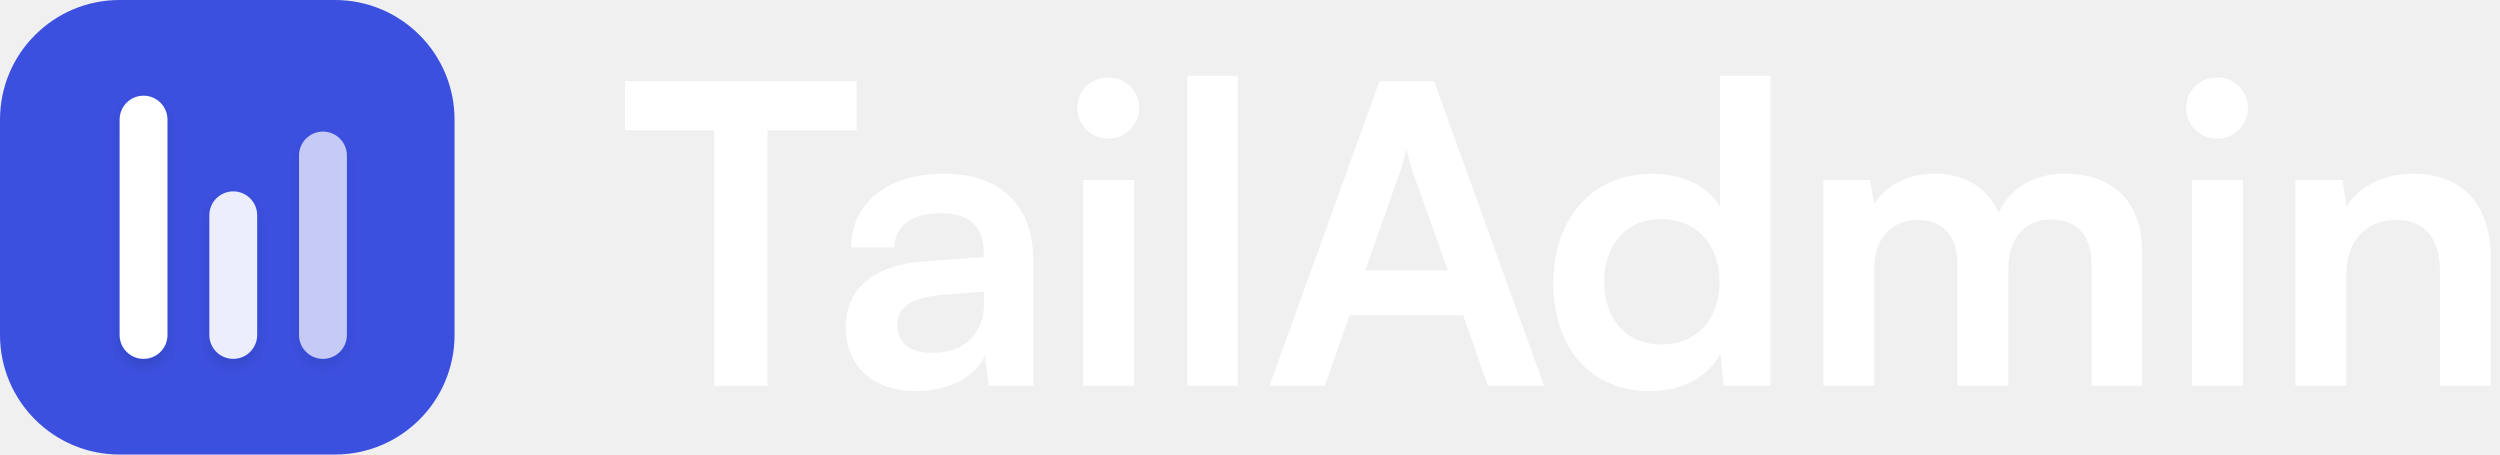
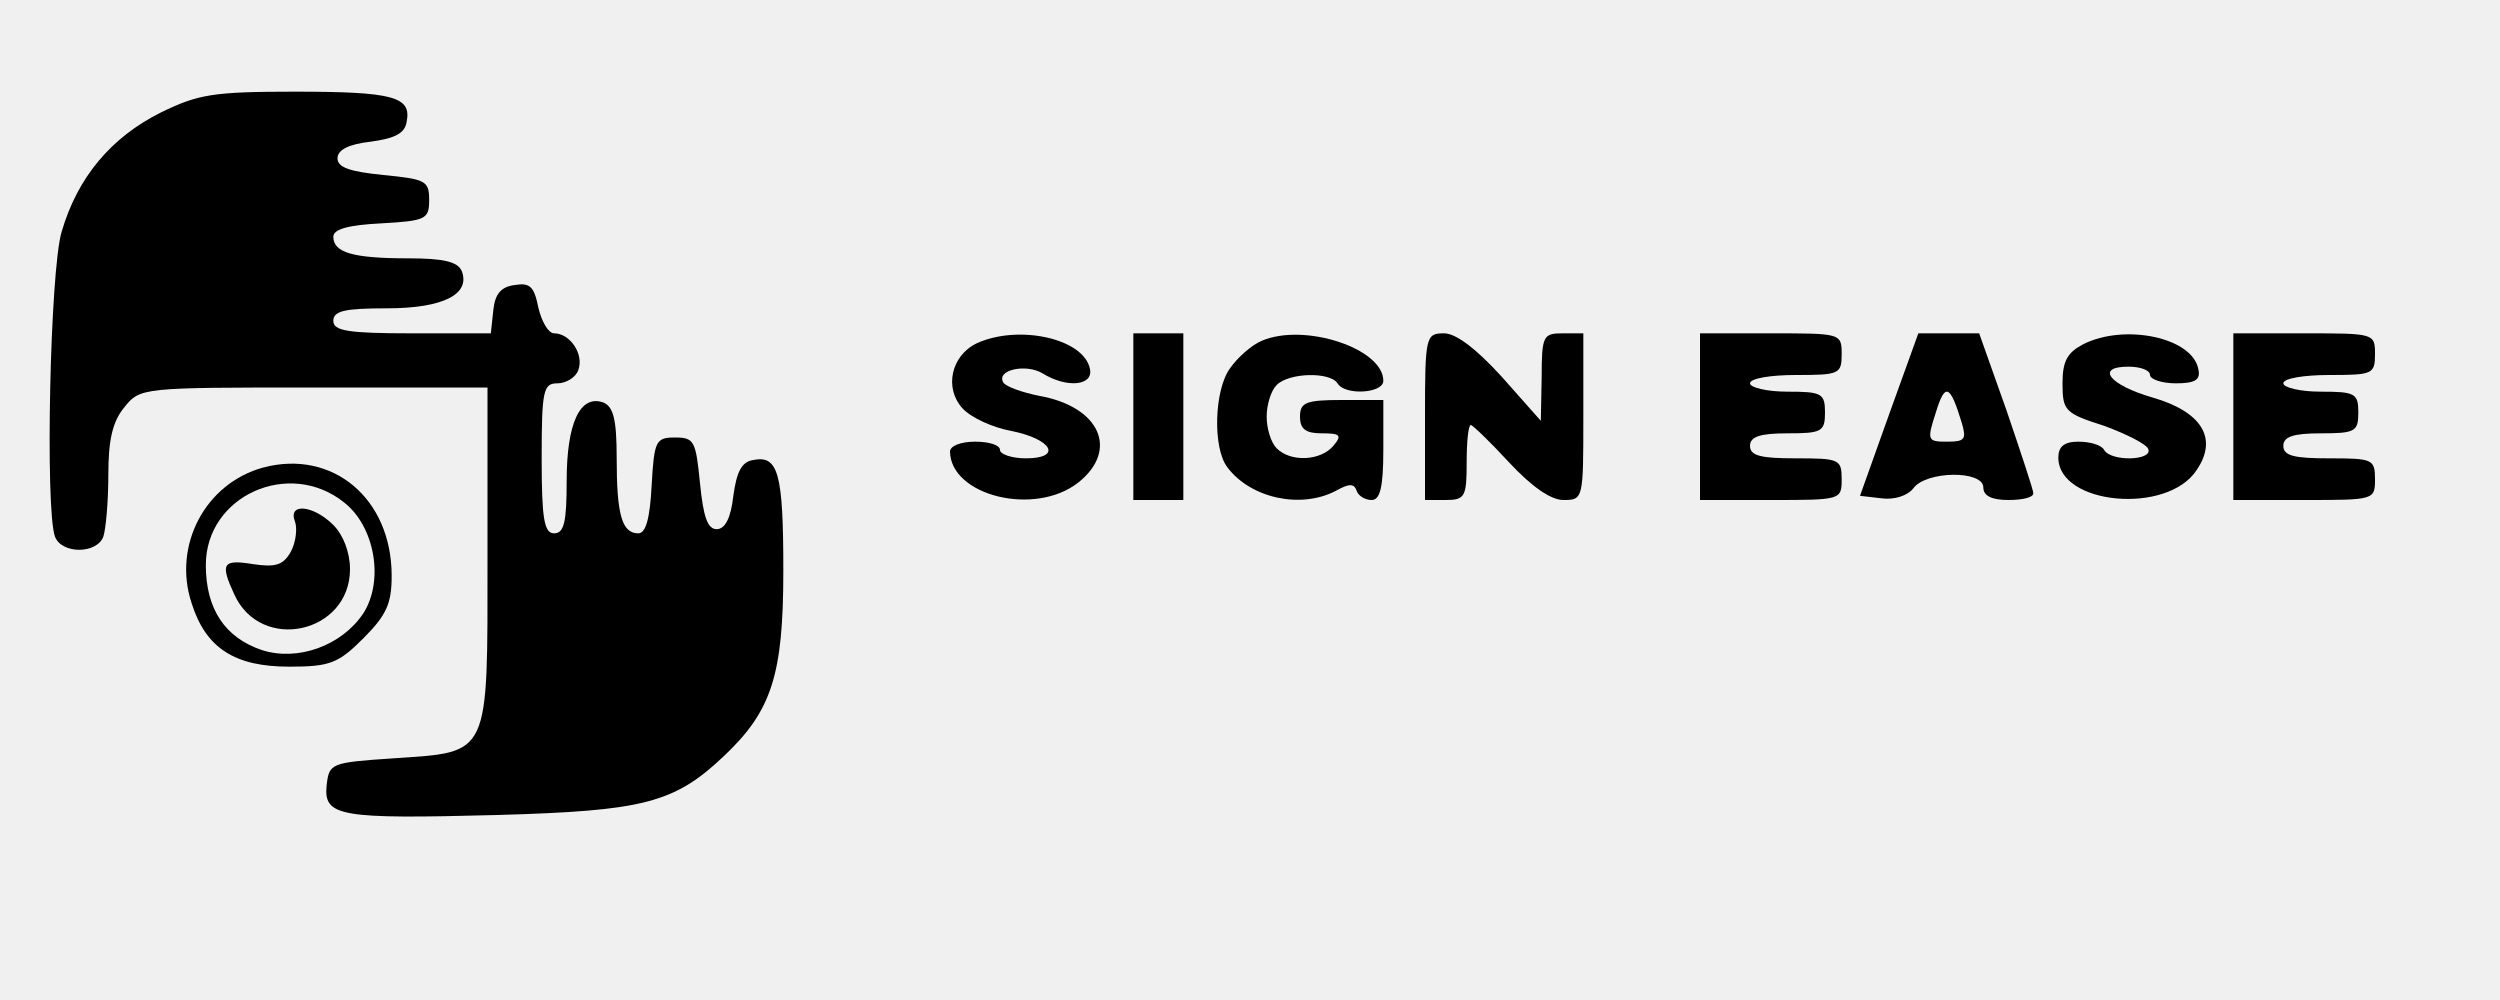
- <svg xmlns="http://www.w3.org/2000/svg" width="176" height="32" viewBox="0 0 176 32" fill="none">
-   <path d="M44 9.176H50.277V27.157H54.032V9.176H60.309V5.715H44V9.176Z" fill="white" />
-   <path d="M64.5 27.539C66.758 27.539 68.724 26.512 69.34 25.016L69.604 27.157H72.743V18.357C72.743 14.339 70.337 12.227 66.436 12.227C62.505 12.227 59.924 14.28 59.924 17.419H62.974C62.974 15.893 64.148 15.013 66.26 15.013C68.079 15.013 69.252 15.805 69.252 17.771V18.093L64.91 18.416C61.478 18.68 59.542 20.352 59.542 23.021C59.542 25.749 61.42 27.539 64.5 27.539ZM65.673 24.84C64.06 24.84 63.18 24.195 63.18 22.875C63.18 21.701 64.031 20.968 66.26 20.763L69.281 20.528V21.291C69.281 23.52 67.873 24.84 65.673 24.84Z" fill="white" />
-   <path d="M78.047 9.763C79.221 9.763 80.189 8.795 80.189 7.592C80.189 6.389 79.221 5.451 78.047 5.451C76.816 5.451 75.847 6.389 75.847 7.592C75.847 8.795 76.816 9.763 78.047 9.763ZM76.258 27.157H79.837V12.667H76.258V27.157Z" fill="white" />
-   <path d="M87.142 27.157V5.333H83.593V27.157H87.142Z" fill="white" />
-   <path d="M93.272 27.157L95.003 22.2H103.011L104.742 27.157H108.702L100.958 5.715H97.115L89.371 27.157H93.272ZM98.552 12.109C98.758 11.523 98.933 10.877 99.022 10.467C99.08 10.907 99.285 11.552 99.462 12.109L101.926 19.032H96.118L98.552 12.109Z" fill="white" />
-   <path d="M116.158 27.539C118.358 27.539 120.236 26.571 121.116 24.899L121.35 27.157H124.636V5.333H121.086V14.515C120.177 13.077 118.388 12.227 116.364 12.227C111.993 12.227 109.353 15.453 109.353 19.971C109.353 24.459 111.964 27.539 116.158 27.539ZM116.95 24.253C114.457 24.253 112.932 22.435 112.932 19.853C112.932 17.272 114.457 15.424 116.95 15.424C119.444 15.424 121.057 17.243 121.057 19.853C121.057 22.464 119.444 24.253 116.95 24.253Z" fill="white" />
-   <path d="M131.944 27.157V18.944C131.944 16.597 133.322 15.483 135.024 15.483C136.725 15.483 137.81 16.568 137.81 18.592V27.157H141.389V18.944C141.389 16.568 142.709 15.453 144.44 15.453C146.141 15.453 147.256 16.539 147.256 18.621V27.157H150.805V17.683C150.805 14.339 148.869 12.227 145.349 12.227C143.149 12.227 141.448 13.312 140.714 14.984C139.952 13.312 138.426 12.227 136.226 12.227C134.144 12.227 132.677 13.165 131.944 14.368L131.65 12.667H128.365V27.157H131.944Z" fill="white" />
-   <path d="M156.107 9.763C157.281 9.763 158.249 8.795 158.249 7.592C158.249 6.389 157.281 5.451 156.107 5.451C154.875 5.451 153.907 6.389 153.907 7.592C153.907 8.795 154.875 9.763 156.107 9.763ZM154.318 27.157H157.897V12.667H154.318V27.157Z" fill="white" />
-   <path d="M165.173 27.157V19.355C165.173 17.008 166.522 15.483 168.722 15.483C170.57 15.483 171.773 16.656 171.773 19.091V27.157H175.351V18.24C175.351 14.485 173.474 12.227 169.837 12.227C167.871 12.227 166.111 13.077 165.202 14.544L164.909 12.667H161.594V27.157H165.173Z" fill="white" />
-   <path d="M0 8.421C0 3.77 3.77 0 8.421 0H23.579C28.23 0 32 3.77 32 8.421V23.579C32 28.23 28.23 32 23.579 32H8.421C3.77 32 0 28.23 0 23.579V8.421Z" fill="#3C50E0" />
-   <g filter="url(#filter0_d_506_10589)">
-     <path d="M8.421 8.421C8.421 7.491 9.175 6.737 10.106 6.737V6.737C11.036 6.737 11.79 7.491 11.79 8.421V23.579C11.79 24.509 11.036 25.263 10.106 25.263V25.263C9.175 25.263 8.421 24.509 8.421 23.579V8.421Z" fill="white" />
+ <svg xmlns="http://www.w3.org/2000/svg" version="1.0" width="300pt" height="120pt" viewBox="0 0 300 120" preserveAspectRatio="xMidYMid meet">
+   <g transform="translate(0,120) scale(0.1,-0.1)" fill="#000000" stroke="none">
+     <path d="M193 1065 c-60 -30 -100 -78 -119 -143 -14 -46 -20 -334 -8 -366 8 -21 50 -21 58 0 3 9 6 42 6 74 0 42 5 64 19 81 19 24 21 24 228 24 l208 0 0 -202 c0 -243 4 -235 -113 -243 -75 -5 -77 -6 -80 -32 -4 -38 15 -41 205 -36 175 5 212 14 272 71 57 54 71 97 71 222 0 117 -6 139 -36 133 -14 -2 -20 -14 -24 -43 -3 -27 -10 -40 -20 -40 -11 0 -16 15 -20 55 -5 51 -7 55 -30 55 -23 0 -25 -4 -28 -57 -2 -40 -7 -58 -16 -58 -20 0 -26 23 -26 91 0 46 -4 61 -16 66 -28 10 -44 -25 -44 -94 0 -49 -3 -63 -15 -63 -12 0 -15 17 -15 90 0 82 2 90 19 90 10 0 22 7 25 16 7 19 -10 44 -29 44 -7 0 -15 14 -19 31 -5 25 -10 30 -28 27 -17 -2 -24 -11 -26 -30 l-3 -28 -95 0 c-77 0 -94 3 -94 15 0 12 14 15 64 15 68 0 101 17 90 45 -5 11 -22 15 -64 15 -67 0 -90 7 -90 26 0 9 18 14 58 16 53 3 57 5 57 28 0 23 -4 25 -55 30 -40 4 -55 9 -55 20 0 10 13 17 40 20 29 4 41 10 43 24 6 30 -16 36 -134 36 -98 0 -116 -3 -161 -25z" />
+     <path d="M1172 788 c-31 -15 -39 -54 -17 -78 10 -11 36 -23 58 -27 50 -10 62 -33 18 -33 -17 0 -31 5 -31 10 0 6 -13 10 -30 10 -17 0 -30 -5 -30 -12 1 -53 102 -78 154 -37 49 39 26 91 -47 104 -20 4 -40 11 -43 16 -9 15 27 23 47 11 29 -18 61 -15 57 5 -7 37 -86 54 -136 31z" />
+     <path d="M1360 700 l0 -100 30 0 30 0 0 100 0 100 -30 0 -30 0 0 -100z" />
+     <path d="M1514 791 c-12 -5 -29 -20 -38 -33 -19 -26 -21 -96 -3 -119 28 -37 88 -50 130 -28 16 9 22 9 25 0 2 -6 10 -11 18 -11 10 0 14 15 14 60 l0 60 -50 0 c-43 0 -50 -3 -50 -20 0 -15 7 -20 26 -20 22 0 25 -2 14 -15 -15 -18 -51 -20 -68 -3 -7 7 -12 24 -12 38 0 14 5 31 12 38 15 15 64 16 73 2 9 -15 55 -12 55 3 0 39 -95 70 -146 48z" />
+     <path d="M1710 700 l0 -100 25 0 c23 0 25 4 25 45 0 25 2 45 5 45 2 0 23 -20 46 -45 27 -29 50 -45 65 -45 24 0 24 1 24 100 l0 100 -25 0 c-23 0 -25 -3 -25 -52 l-1 -53 -47 53 c-31 34 -55 52 -69 52 -22 0 -23 -3 -23 -100z" />
+     <path d="M2040 700 l0 -100 85 0 c84 0 85 0 85 25 0 24 -3 25 -55 25 -42 0 -55 3 -55 15 0 11 12 15 45 15 41 0 45 2 45 25 0 23 -4 25 -45 25 -25 0 -45 5 -45 10 0 6 25 10 55 10 52 0 55 1 55 25 0 25 -1 25 -85 25 l-85 0 0 -100z" />
+     <path d="M2267 703 l-35 -98 26 -3 c15 -2 31 3 38 12 15 21 84 22 84 1 0 -10 10 -15 30 -15 17 0 30 3 30 8 0 4 -15 49 -32 99 l-33 93 -36 0 -37 0 -35 -97z m87 -10 c6 -20 4 -23 -17 -23 -24 0 -25 1 -14 35 11 36 17 34 31 -12z" />
+     <path d="M2500 787 c-19 -10 -25 -20 -25 -47 0 -33 3 -36 50 -51 27 -10 51 -22 53 -28 5 -14 -45 -15 -53 -1 -3 6 -17 10 -31 10 -17 0 -24 -6 -24 -19 0 -57 131 -69 166 -15 26 38 6 70 -53 87 -52 15 -69 37 -29 37 14 0 26 -4 26 -10 0 -5 14 -10 31 -10 23 0 30 4 27 17 -7 38 -88 55 -138 30z" />
+     <path d="M2680 700 l0 -100 85 0 c84 0 85 0 85 25 0 24 -3 25 -55 25 -42 0 -55 3 -55 15 0 11 12 15 45 15 41 0 45 2 45 25 0 23 -4 25 -45 25 -25 0 -45 5 -45 10 0 6 25 10 55 10 52 0 55 1 55 25 0 25 -1 25 -85 25 l-85 0 0 -100z" />
+     <path d="M316 639 c-70 -19 -109 -94 -86 -163 17 -54 52 -76 117 -76 49 0 59 4 89 34 28 28 34 42 34 75 0 93 -71 152 -154 130z m97 -42 c37 -29 48 -94 23 -133 -26 -39 -79 -58 -122 -44 -44 15 -67 49 -67 102 0 83 100 128 166 75z" />
+     <path d="M354 574 c3 -8 1 -25 -5 -36 -9 -16 -18 -19 -45 -15 -37 6 -40 1 -23 -36 32 -71 139 -47 139 30 0 20 -8 41 -20 53 -24 24 -55 27 -46 4z" />
  </g>
-   <g opacity="0.9" filter="url(#filter1_d_506_10589)">
-     <path d="M14.737 15.158C14.737 14.227 15.491 13.473 16.421 13.473V13.473C17.351 13.473 18.105 14.227 18.105 15.158V23.579C18.105 24.509 17.351 25.263 16.421 25.263V25.263C15.491 25.263 14.737 24.509 14.737 23.579V15.158Z" fill="white" />
-   </g>
-   <g opacity="0.7" filter="url(#filter2_d_506_10589)">
-     <path d="M21.052 10.947C21.052 10.017 21.806 9.263 22.736 9.263V9.263C23.667 9.263 24.421 10.017 24.421 10.947V23.578C24.421 24.509 23.667 25.263 22.736 25.263V25.263C21.806 25.263 21.052 24.509 21.052 23.578V10.947Z" fill="white" />
-   </g>
-   <defs>
-     <filter id="filter0_d_506_10589" x="7.421" y="6.237" width="5.369" height="20.526" filterUnits="userSpaceOnUse" color-interpolation-filters="sRGB">
-       <feFlood flood-opacity="0" result="BackgroundImageFix" />
-       <feColorMatrix in="SourceAlpha" type="matrix" values="0 0 0 0 0 0 0 0 0 0 0 0 0 0 0 0 0 0 127 0" result="hardAlpha" />
-       <feOffset dy="0.5" />
-       <feGaussianBlur stdDeviation="0.5" />
-       <feComposite in2="hardAlpha" operator="out" />
-       <feColorMatrix type="matrix" values="0 0 0 0 0 0 0 0 0 0 0 0 0 0 0 0 0 0 0.12 0" />
-       <feBlend mode="normal" in2="BackgroundImageFix" result="effect1_dropShadow_506_10589" />
-       <feBlend mode="normal" in="SourceGraphic" in2="effect1_dropShadow_506_10589" result="shape" />
-     </filter>
-     <filter id="filter1_d_506_10589" x="13.737" y="12.973" width="5.369" height="13.79" filterUnits="userSpaceOnUse" color-interpolation-filters="sRGB">
-       <feFlood flood-opacity="0" result="BackgroundImageFix" />
-       <feColorMatrix in="SourceAlpha" type="matrix" values="0 0 0 0 0 0 0 0 0 0 0 0 0 0 0 0 0 0 127 0" result="hardAlpha" />
-       <feOffset dy="0.5" />
-       <feGaussianBlur stdDeviation="0.5" />
-       <feComposite in2="hardAlpha" operator="out" />
-       <feColorMatrix type="matrix" values="0 0 0 0 0 0 0 0 0 0 0 0 0 0 0 0 0 0 0.12 0" />
-       <feBlend mode="normal" in2="BackgroundImageFix" result="effect1_dropShadow_506_10589" />
-       <feBlend mode="normal" in="SourceGraphic" in2="effect1_dropShadow_506_10589" result="shape" />
-     </filter>
-     <filter id="filter2_d_506_10589" x="20.052" y="8.763" width="5.369" height="18" filterUnits="userSpaceOnUse" color-interpolation-filters="sRGB">
-       <feFlood flood-opacity="0" result="BackgroundImageFix" />
-       <feColorMatrix in="SourceAlpha" type="matrix" values="0 0 0 0 0 0 0 0 0 0 0 0 0 0 0 0 0 0 127 0" result="hardAlpha" />
-       <feOffset dy="0.5" />
-       <feGaussianBlur stdDeviation="0.5" />
-       <feComposite in2="hardAlpha" operator="out" />
-       <feColorMatrix type="matrix" values="0 0 0 0 0 0 0 0 0 0 0 0 0 0 0 0 0 0 0.12 0" />
-       <feBlend mode="normal" in2="BackgroundImageFix" result="effect1_dropShadow_506_10589" />
-       <feBlend mode="normal" in="SourceGraphic" in2="effect1_dropShadow_506_10589" result="shape" />
-     </filter>
-   </defs>
</svg>
